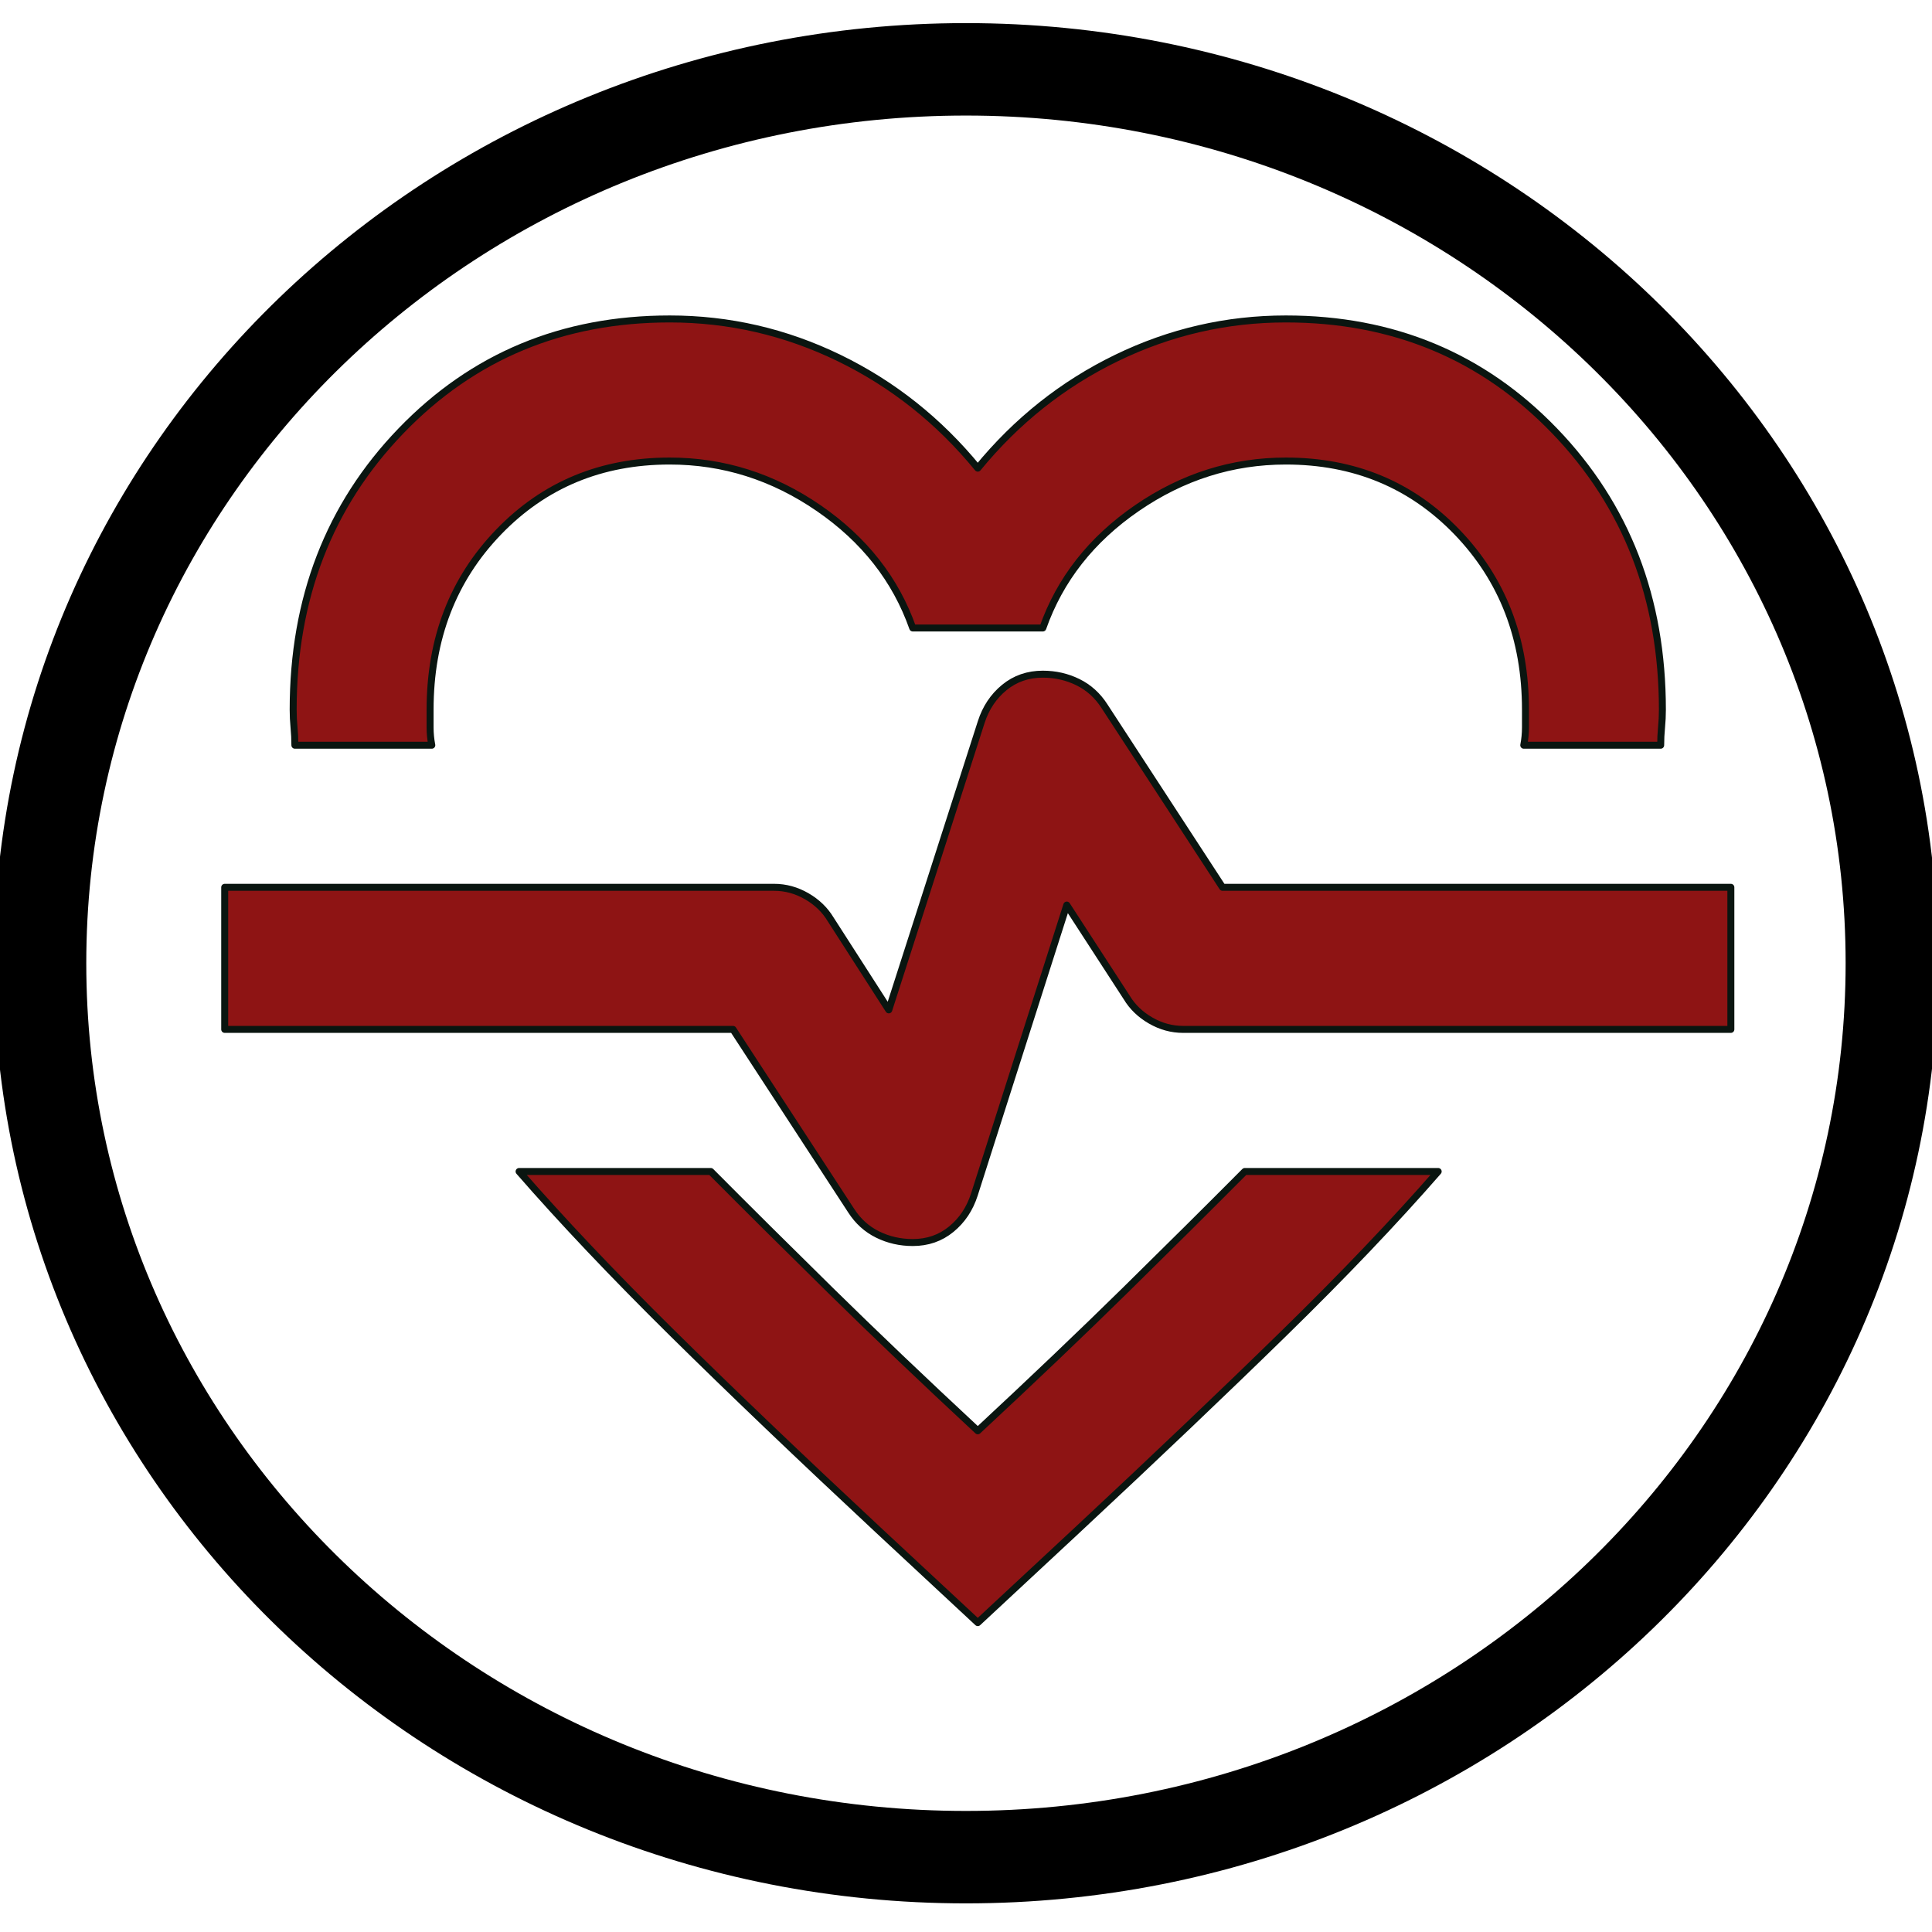
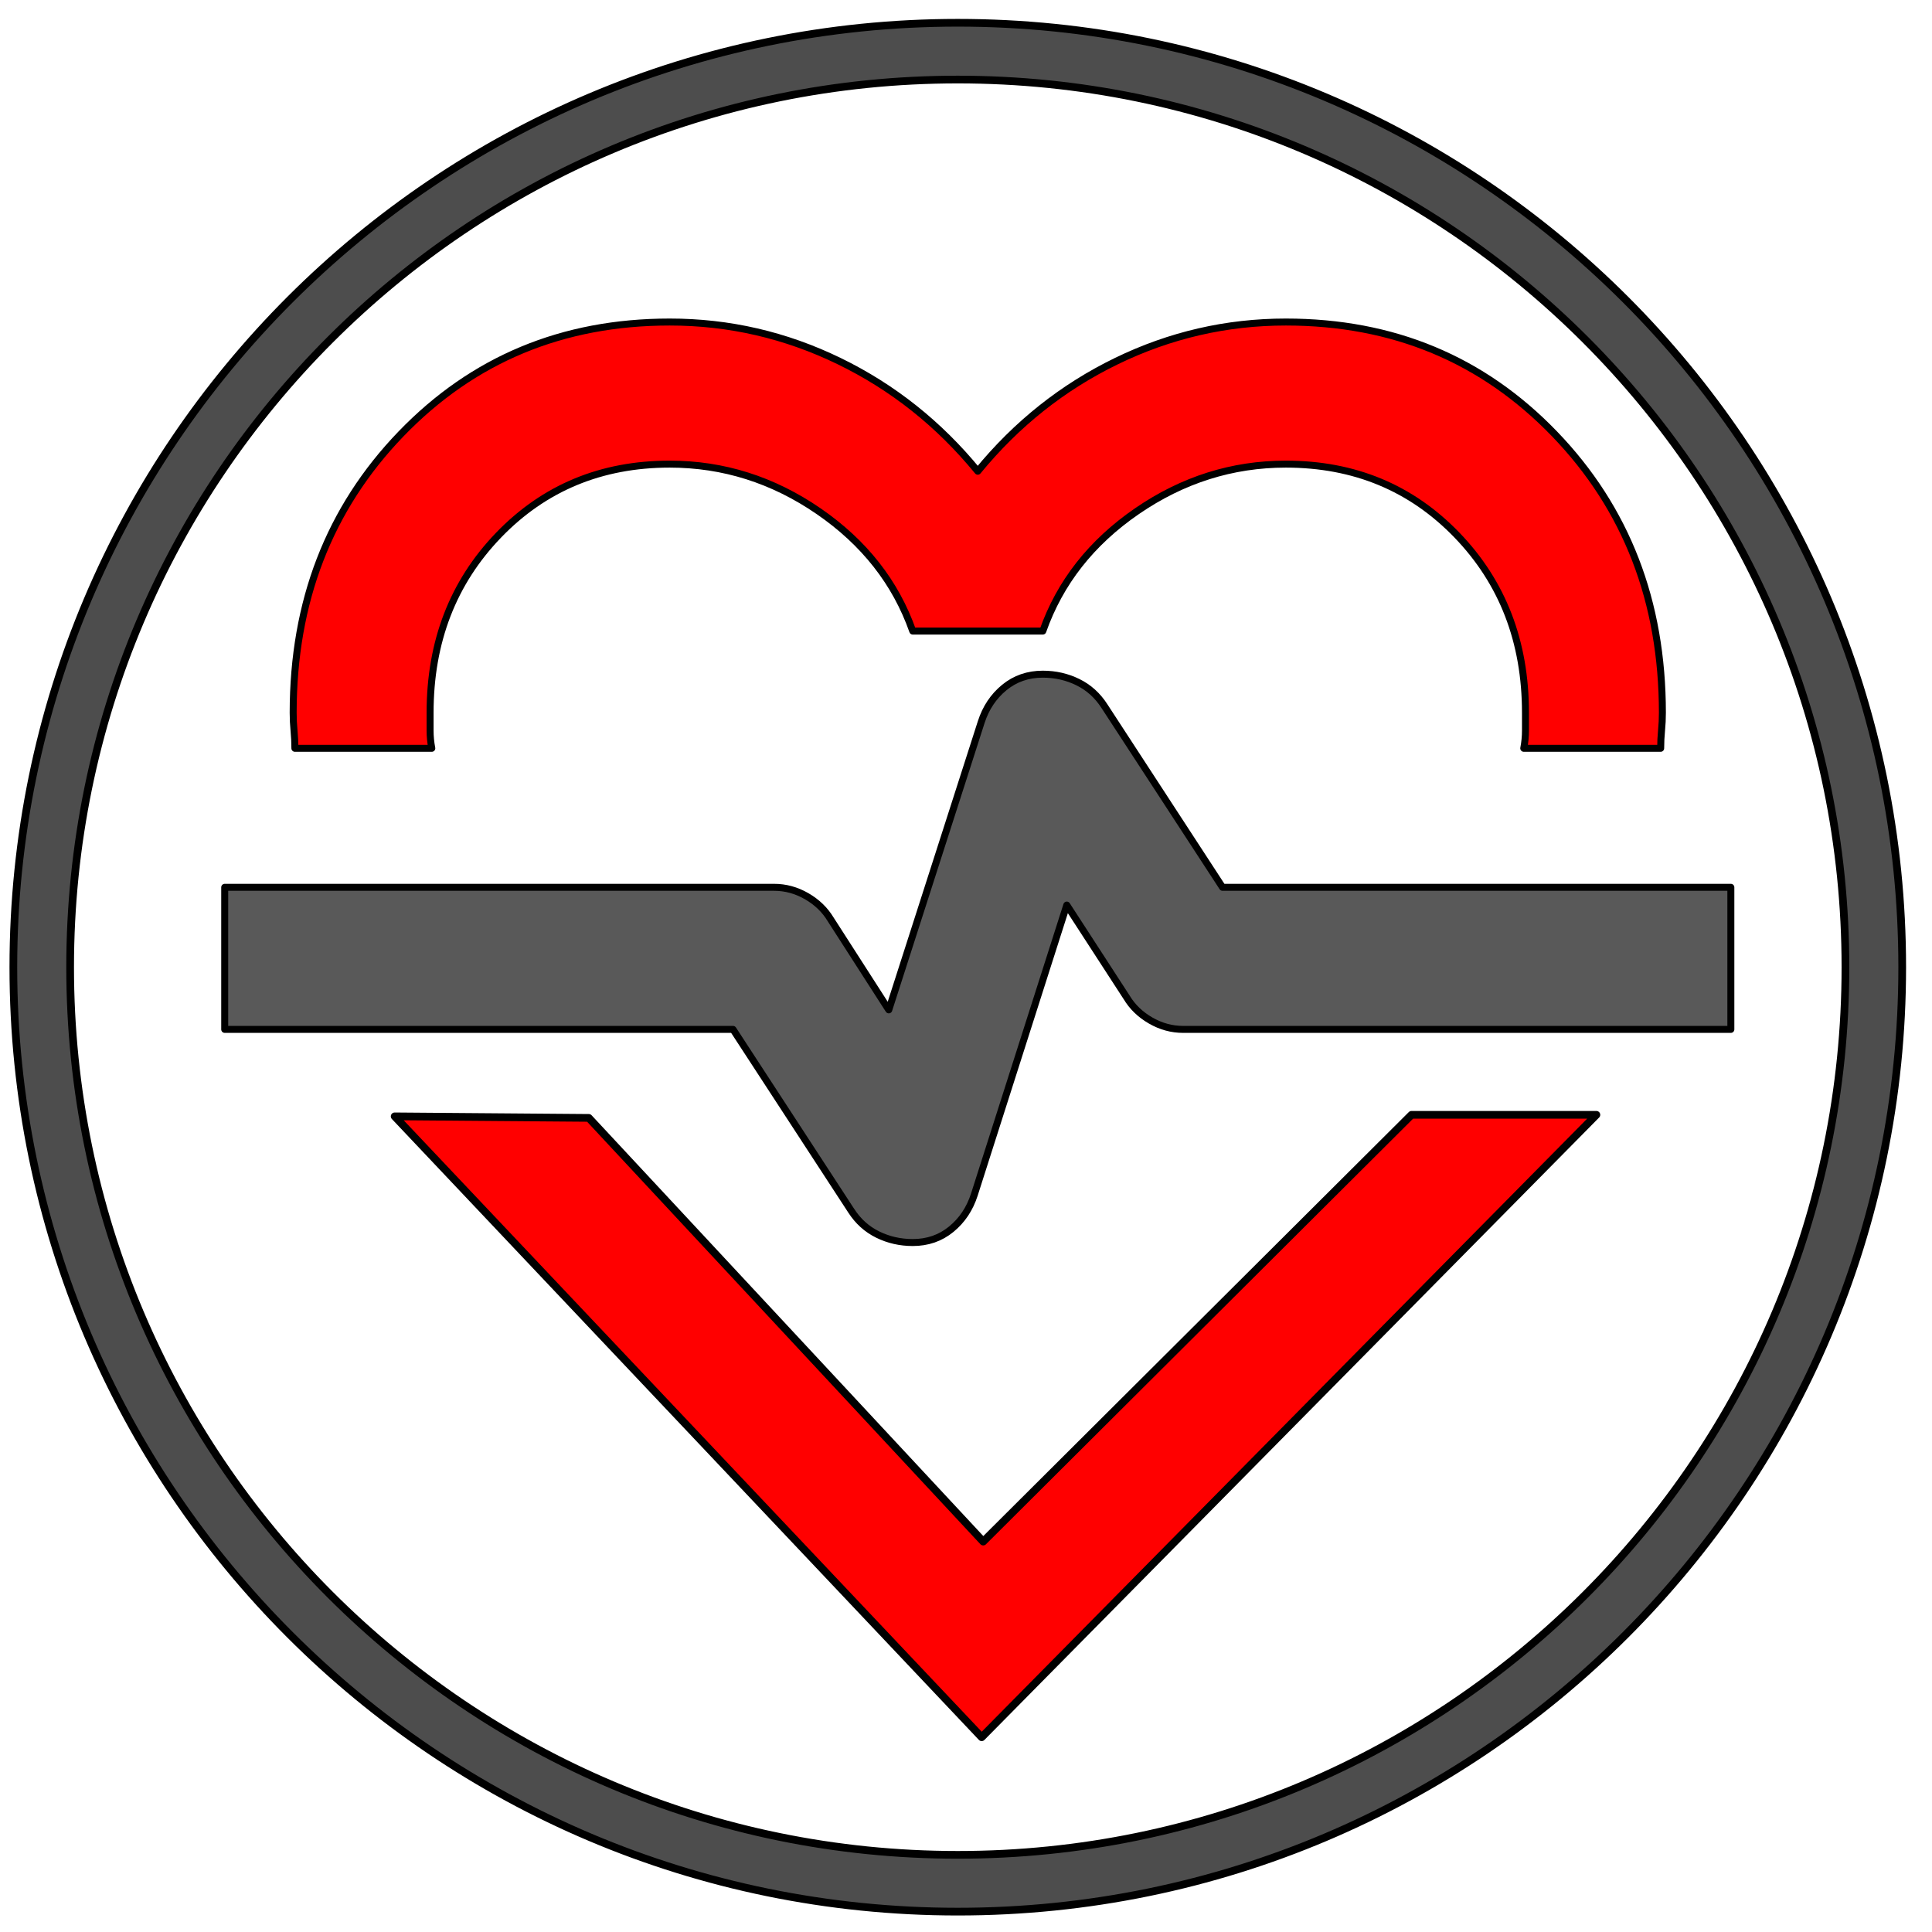
- <svg xmlns="http://www.w3.org/2000/svg" width="100%" height="100%" viewBox="0 0 1254 1254" version="1.1" xml:space="preserve" style="fill-rule:evenodd;clip-rule:evenodd;stroke-linecap:round;stroke-linejoin:round;stroke-miterlimit:1.5;">
-   <ellipse id="circulo" cx="626.969" cy="625.21" rx="600.969" ry="580.21" style="fill:none;stroke:#000;stroke-width:60px;" />
-   <path d="M434.684,207.021c38.512,0 75.171,8.454 109.979,25.362c34.809,16.908 64.803,40.733 89.983,71.475c25.181,-30.742 55.175,-54.567 89.983,-71.475c34.808,-16.908 71.468,-25.362 109.979,-25.362c69.617,0 127.754,24.21 174.411,72.628c46.658,48.418 69.987,108.749 69.987,180.993c0,3.843 -0.185,7.685 -0.555,11.528c-0.371,3.843 -0.556,7.685 -0.556,11.528l-88.872,0c0.741,-3.843 1.111,-7.685 1.111,-11.528l0,-11.528c0,-46.113 -14.812,-84.54 -44.436,-115.282c-29.624,-30.742 -66.654,-46.113 -111.09,-46.113c-34.808,-0 -67.024,10.183 -96.648,30.55c-29.624,20.366 -49.99,46.305 -61.099,77.815l-84.429,0c-11.109,-31.51 -31.475,-57.449 -61.099,-77.815c-29.624,-20.367 -61.84,-30.55 -96.649,-30.55c-44.436,-0 -81.466,15.371 -111.089,46.113c-29.624,30.742 -44.436,69.169 -44.436,115.282l-0,11.528c-0,3.843 0.37,7.685 1.11,11.528l-88.872,0c0,-3.843 -0.185,-7.685 -0.555,-11.528c-0.37,-3.843 -0.555,-7.685 -0.555,-11.528c-0,-72.244 23.328,-132.575 69.986,-180.993c46.658,-48.418 104.795,-72.628 174.411,-72.628Zm-97.759,553.354l124.421,0c23.699,23.825 49.62,49.571 77.763,77.239c28.143,27.668 59.989,58.025 95.537,91.073c35.549,-33.048 67.395,-63.405 95.538,-91.073c28.142,-27.668 54.063,-53.414 77.763,-77.239l125.531,0c-28.143,32.279 -61.469,67.248 -99.981,104.907c-38.511,37.658 -83.317,80.313 -134.418,127.963l-64.433,59.946l-64.432,-59.946c-51.101,-47.65 -95.722,-90.305 -133.863,-127.963c-38.141,-37.659 -71.283,-72.628 -99.426,-104.907Zm255.507,46.113c9.628,-0 17.96,-2.882 24.995,-8.646c7.036,-5.764 12.035,-13.258 14.998,-22.48l59.988,-187.91l38.882,59.947c3.703,6.148 8.887,11.144 15.552,14.986c6.666,3.843 13.701,5.764 21.107,5.764l355.488,0l0,-92.225l-329.937,-0l-76.652,-117.588c-4.444,-6.917 -10.183,-12.104 -17.219,-15.563c-7.036,-3.458 -14.627,-5.188 -22.773,-5.188c-9.628,0 -17.96,2.882 -24.996,8.647c-7.035,5.764 -12.034,13.257 -14.997,22.48l-59.988,186.756l-37.771,-58.793c-3.703,-6.149 -8.887,-11.144 -15.553,-14.987c-6.665,-3.843 -13.701,-5.764 -21.107,-5.764l-356.598,-0l-0,92.225l329.937,0l76.652,117.588c4.443,6.917 10.183,12.105 17.219,15.563c7.035,3.459 14.627,5.188 22.773,5.188Z" style="fill:#8e1414;fill-rule:nonzero;stroke:#0a1510;stroke-width:4.53px;stroke-linecap:butt;stroke-miterlimit:2;" />
+ <svg xmlns="http://www.w3.org/2000/svg" width="100%" height="100%" viewBox="0 0 1254 1254" version="1.1" xml:space="preserve" style="fill-rule:evenodd;clip-rule:evenodd;stroke-linejoin:round;stroke-miterlimit:2;">
+   <g id="Servidor" />
+   <path id="Onda" d="M592.432,806.488c9.628,0 17.96,-2.882 24.995,-8.646c7.036,-5.764 12.035,-13.258 14.998,-22.48l59.988,-187.91l38.882,59.947c3.703,6.148 8.887,11.144 15.552,14.986c6.666,3.843 13.701,5.764 21.107,5.764l355.488,0l0,-92.225l-329.937,0l-76.652,-117.588c-4.444,-6.917 -10.183,-12.104 -17.219,-15.563c-7.036,-3.458 -14.627,-5.188 -22.773,-5.188c-9.628,0 -17.96,2.882 -24.996,8.647c-7.035,5.764 -12.034,13.257 -14.997,22.48l-59.988,186.756l-37.771,-58.793c-3.703,-6.149 -8.887,-11.144 -15.553,-14.987c-6.665,-3.843 -13.701,-5.764 -21.107,-5.764l-356.598,0l0,92.225l329.937,0l76.652,117.588c4.443,6.917 10.183,12.105 17.219,15.563c7.035,3.459 14.627,5.188 22.773,5.188Z" style="fill:#595959;fill-rule:nonzero;stroke:#000;stroke-width:4.53px;" />
+   <path id="Anillo" d="M621.667,14.78c338.324,-0 613,274.676 613,613c-0,338.324 -274.676,613 -613,613c-338.324,-0 -613,-274.676 -613,-613c-0,-338.324 274.676,-613 613,-613Zm-0,36.853c317.984,-0 576.147,258.163 576.147,576.147c-0,317.984 -258.163,576.147 -576.147,576.147c-317.985,0 -576.147,-258.163 -576.147,-576.147c-0,-317.984 258.162,-576.147 576.147,-576.147Z" style="fill:#4d4d4d;stroke:#000;stroke-width:5px;stroke-linecap:round;stroke-miterlimit:1.5;" />
+   <g id="corazon-inferior">
+     <path d="M637.167,1127.59l399,-404l-120,-0l-278,277l-256,-275l-126,-1l381,403Z" style="fill:#f00;stroke:#000;stroke-width:5px;stroke-linecap:round;stroke-miterlimit:1.5;" />
+   </g>
+   <path id="Corazón" d="M434.684,209.021c38.512,-0 75.171,8.454 109.979,25.362c34.809,16.908 64.803,40.733 89.983,71.475c25.181,-30.742 55.175,-54.567 89.983,-71.475c34.808,-16.908 71.468,-25.362 109.979,-25.362c69.617,-0 127.754,24.21 174.411,72.628c46.658,48.418 69.987,108.749 69.987,180.993c0,3.843 -0.185,7.685 -0.555,11.528c-0.371,3.843 -0.556,7.685 -0.556,11.528l-88.872,-0c0.741,-3.843 1.111,-7.685 1.111,-11.528l0,-11.528c0,-46.113 -14.812,-84.54 -44.436,-115.282c-29.624,-30.742 -66.654,-46.113 -111.09,-46.113c-34.808,-0 -67.024,10.183 -96.648,30.55c-29.624,20.366 -49.99,46.305 -61.099,77.815l-84.429,-0c-11.109,-31.51 -31.475,-57.449 -61.099,-77.815c-29.624,-20.367 -61.84,-30.55 -96.649,-30.55c-44.436,-0 -81.466,15.371 -111.089,46.113c-29.624,30.742 -44.436,69.169 -44.436,115.282l0,11.528c0,3.843 0.37,7.685 1.11,11.528l-88.872,-0c0,-3.843 -0.185,-7.685 -0.555,-11.528c-0.37,-3.843 -0.555,-7.685 -0.555,-11.528c0,-72.244 23.328,-132.575 69.986,-180.993c46.658,-48.418 104.795,-72.628 174.411,-72.628Z" style="fill:#f00;fill-rule:nonzero;stroke:#000;stroke-width:4.53px;" />
</svg>
